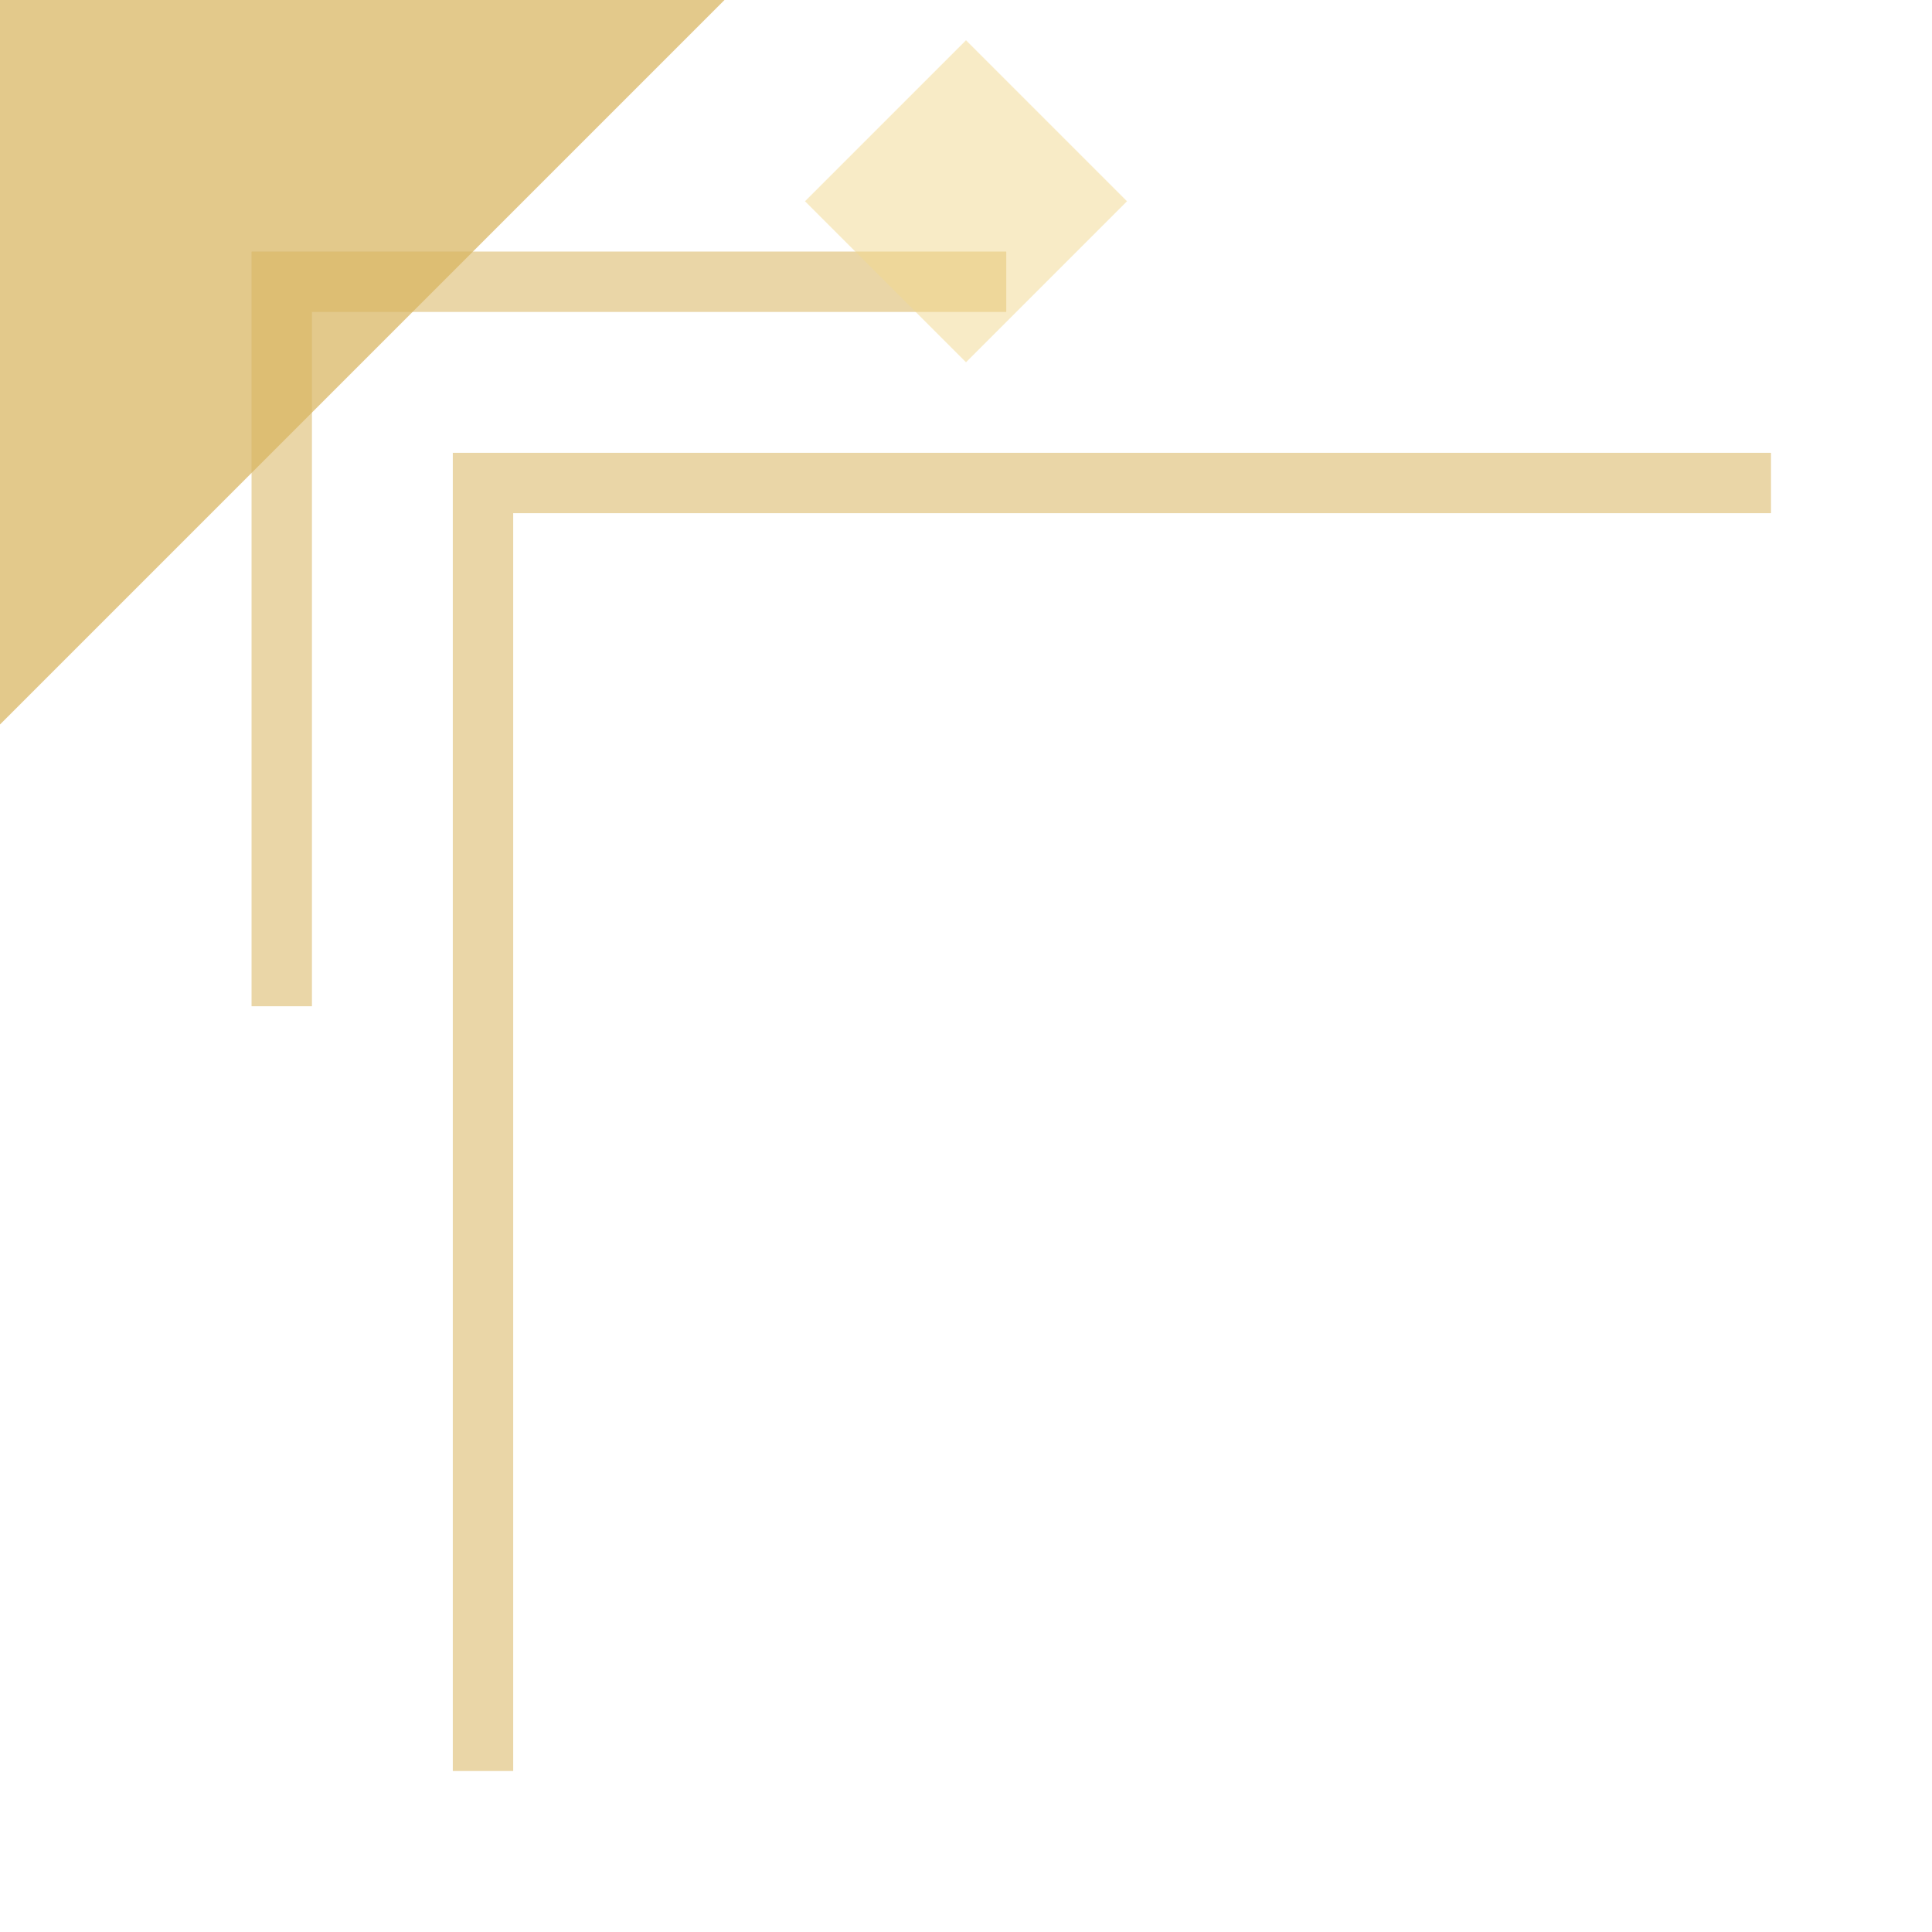
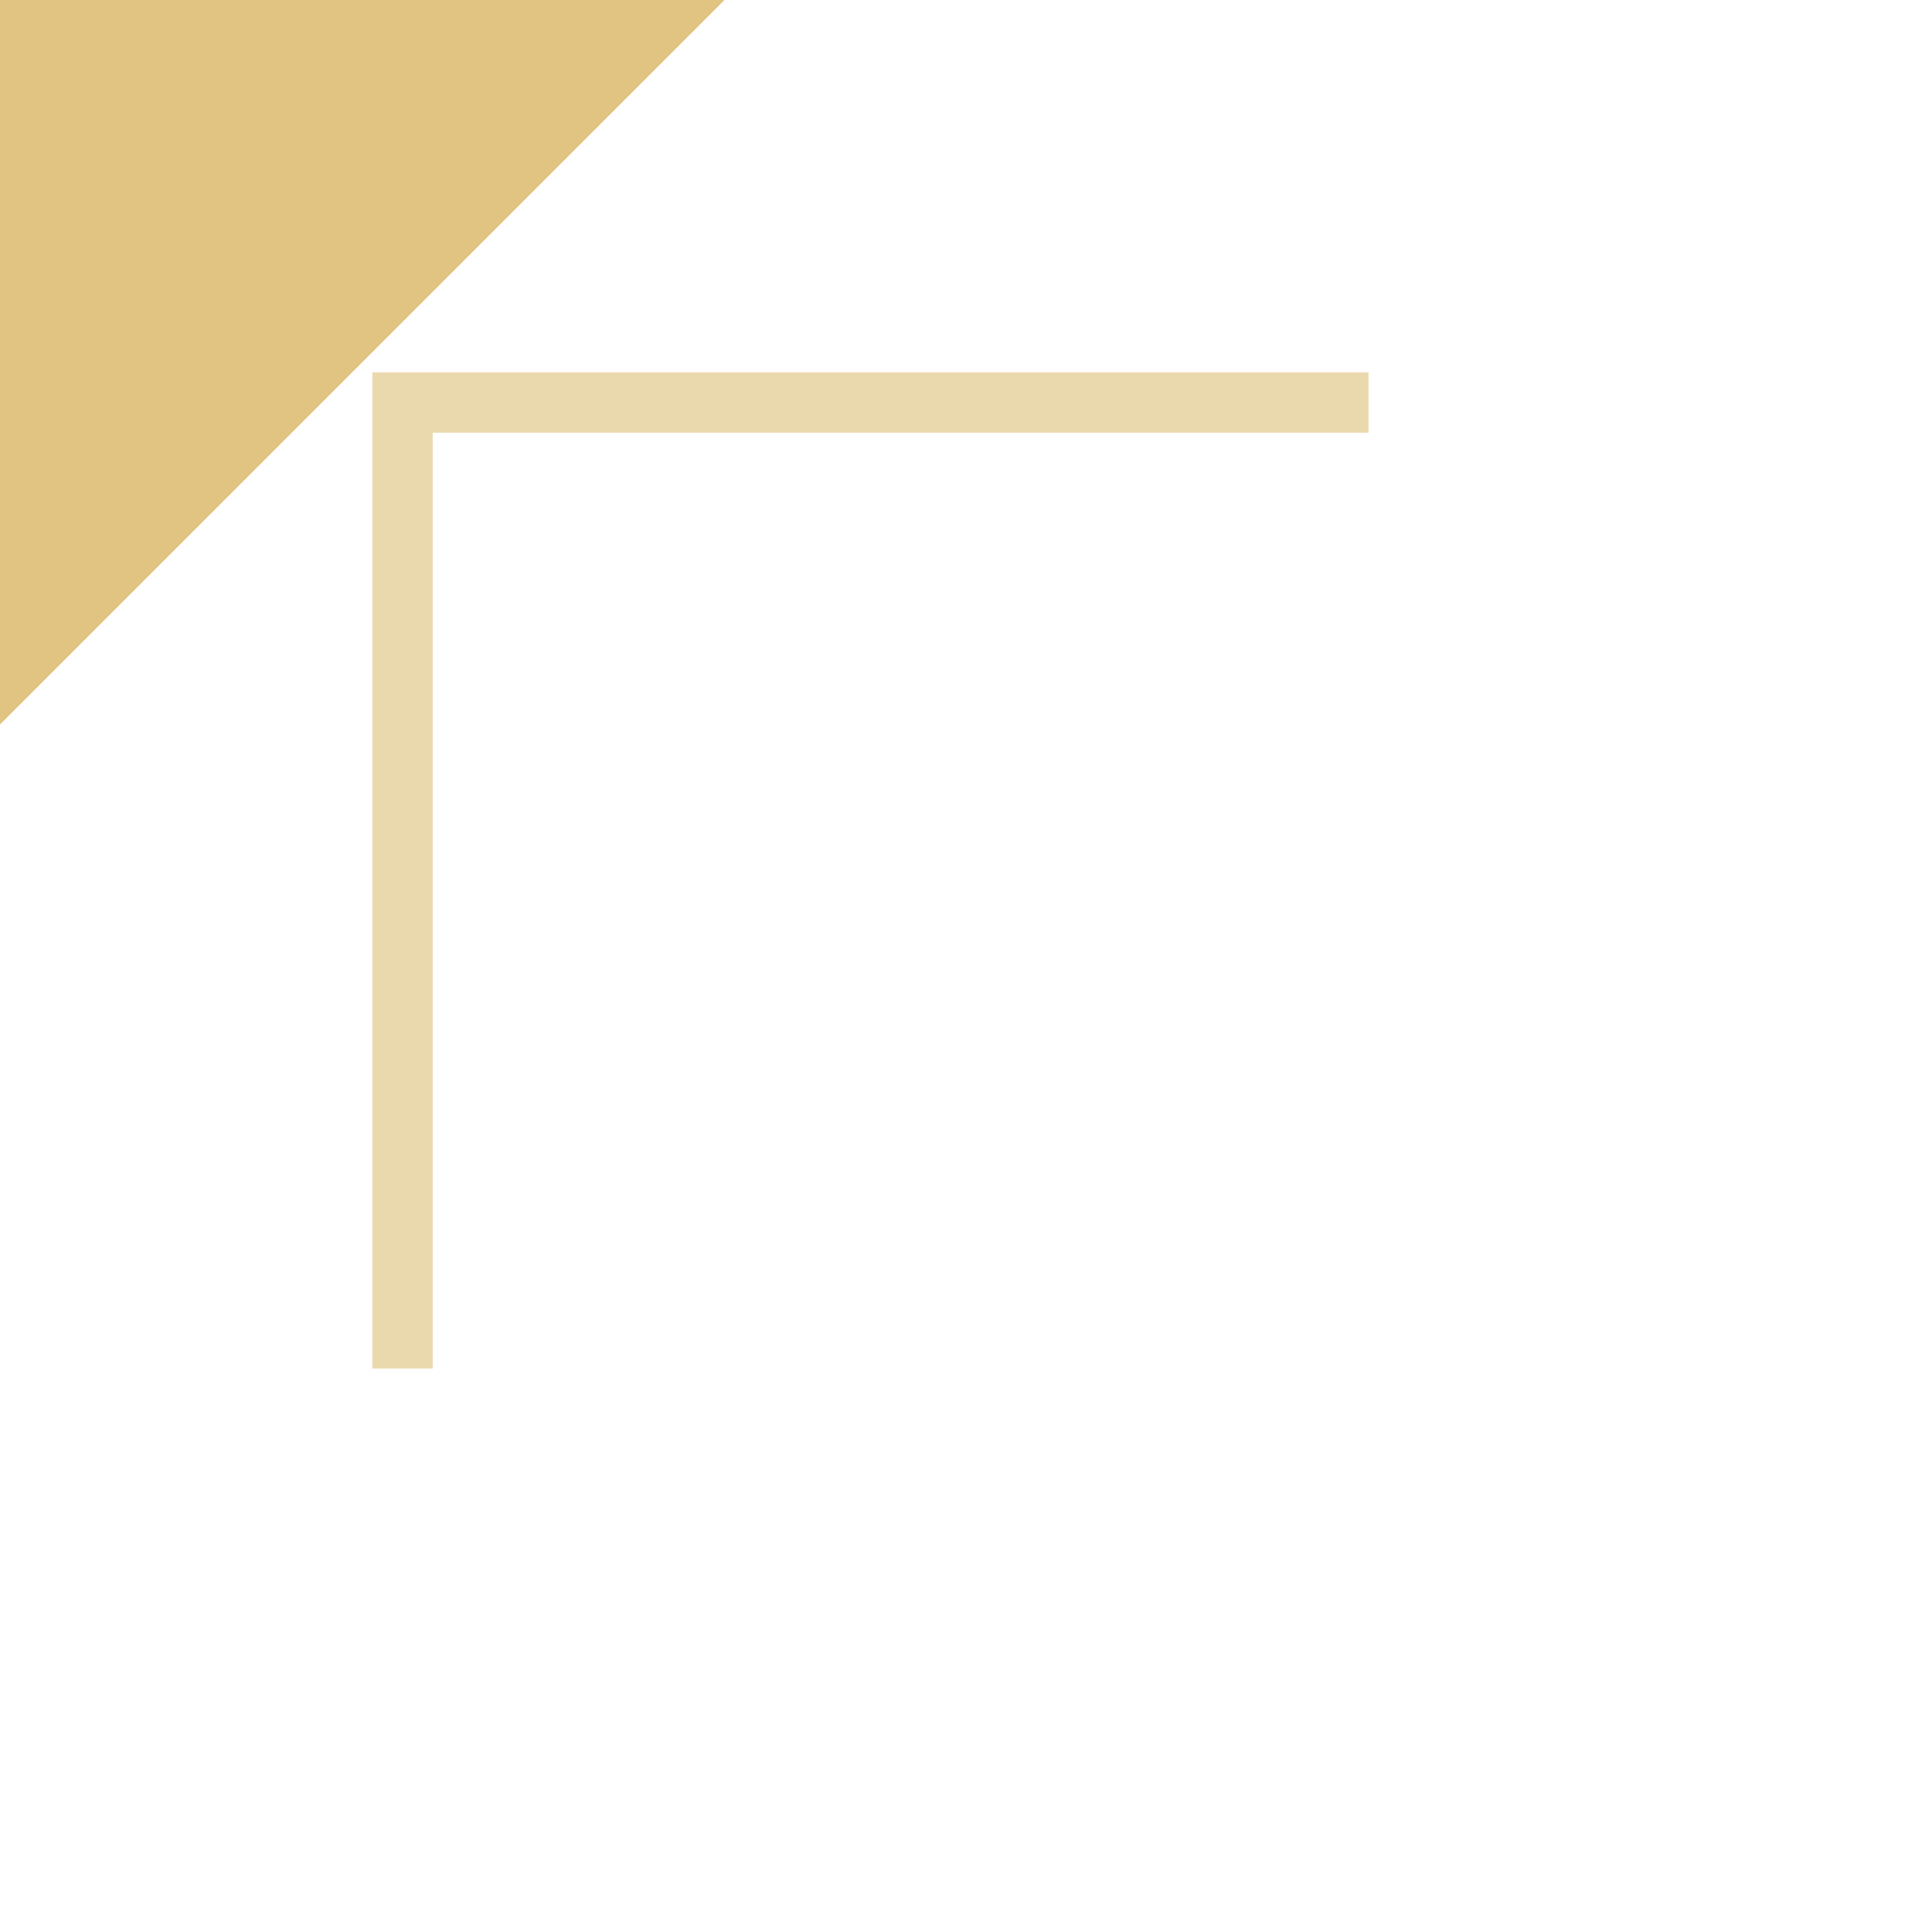
<svg xmlns="http://www.w3.org/2000/svg" viewBox="0 0 24 24" width="24" height="24">
  <g transform="rotate(0 12 12)">
-     <path d="M0 0L9 0L0 9Z" fill="#d9b45f" fill-opacity=".72" />
-     <path d="M3.5 12.5L3.5 3.5L12.5 3.5M6 22V6h16" fill="none" stroke="#d9b45f" stroke-opacity=".55" stroke-width=".75" />
-     <path d="M12 0.5L14 2.5L12 4.5L10 2.5Z" fill="#f2d98f" fill-opacity=".5" />
+     <path d="M0 0L9 0L0 9Z" fill="#d9b45f" fill-opacity=".78" />
+     <path d="M5 17V5h12" fill="none" stroke="#d9b45f" stroke-opacity=".5" stroke-width=".75" />
  </g>
</svg>
